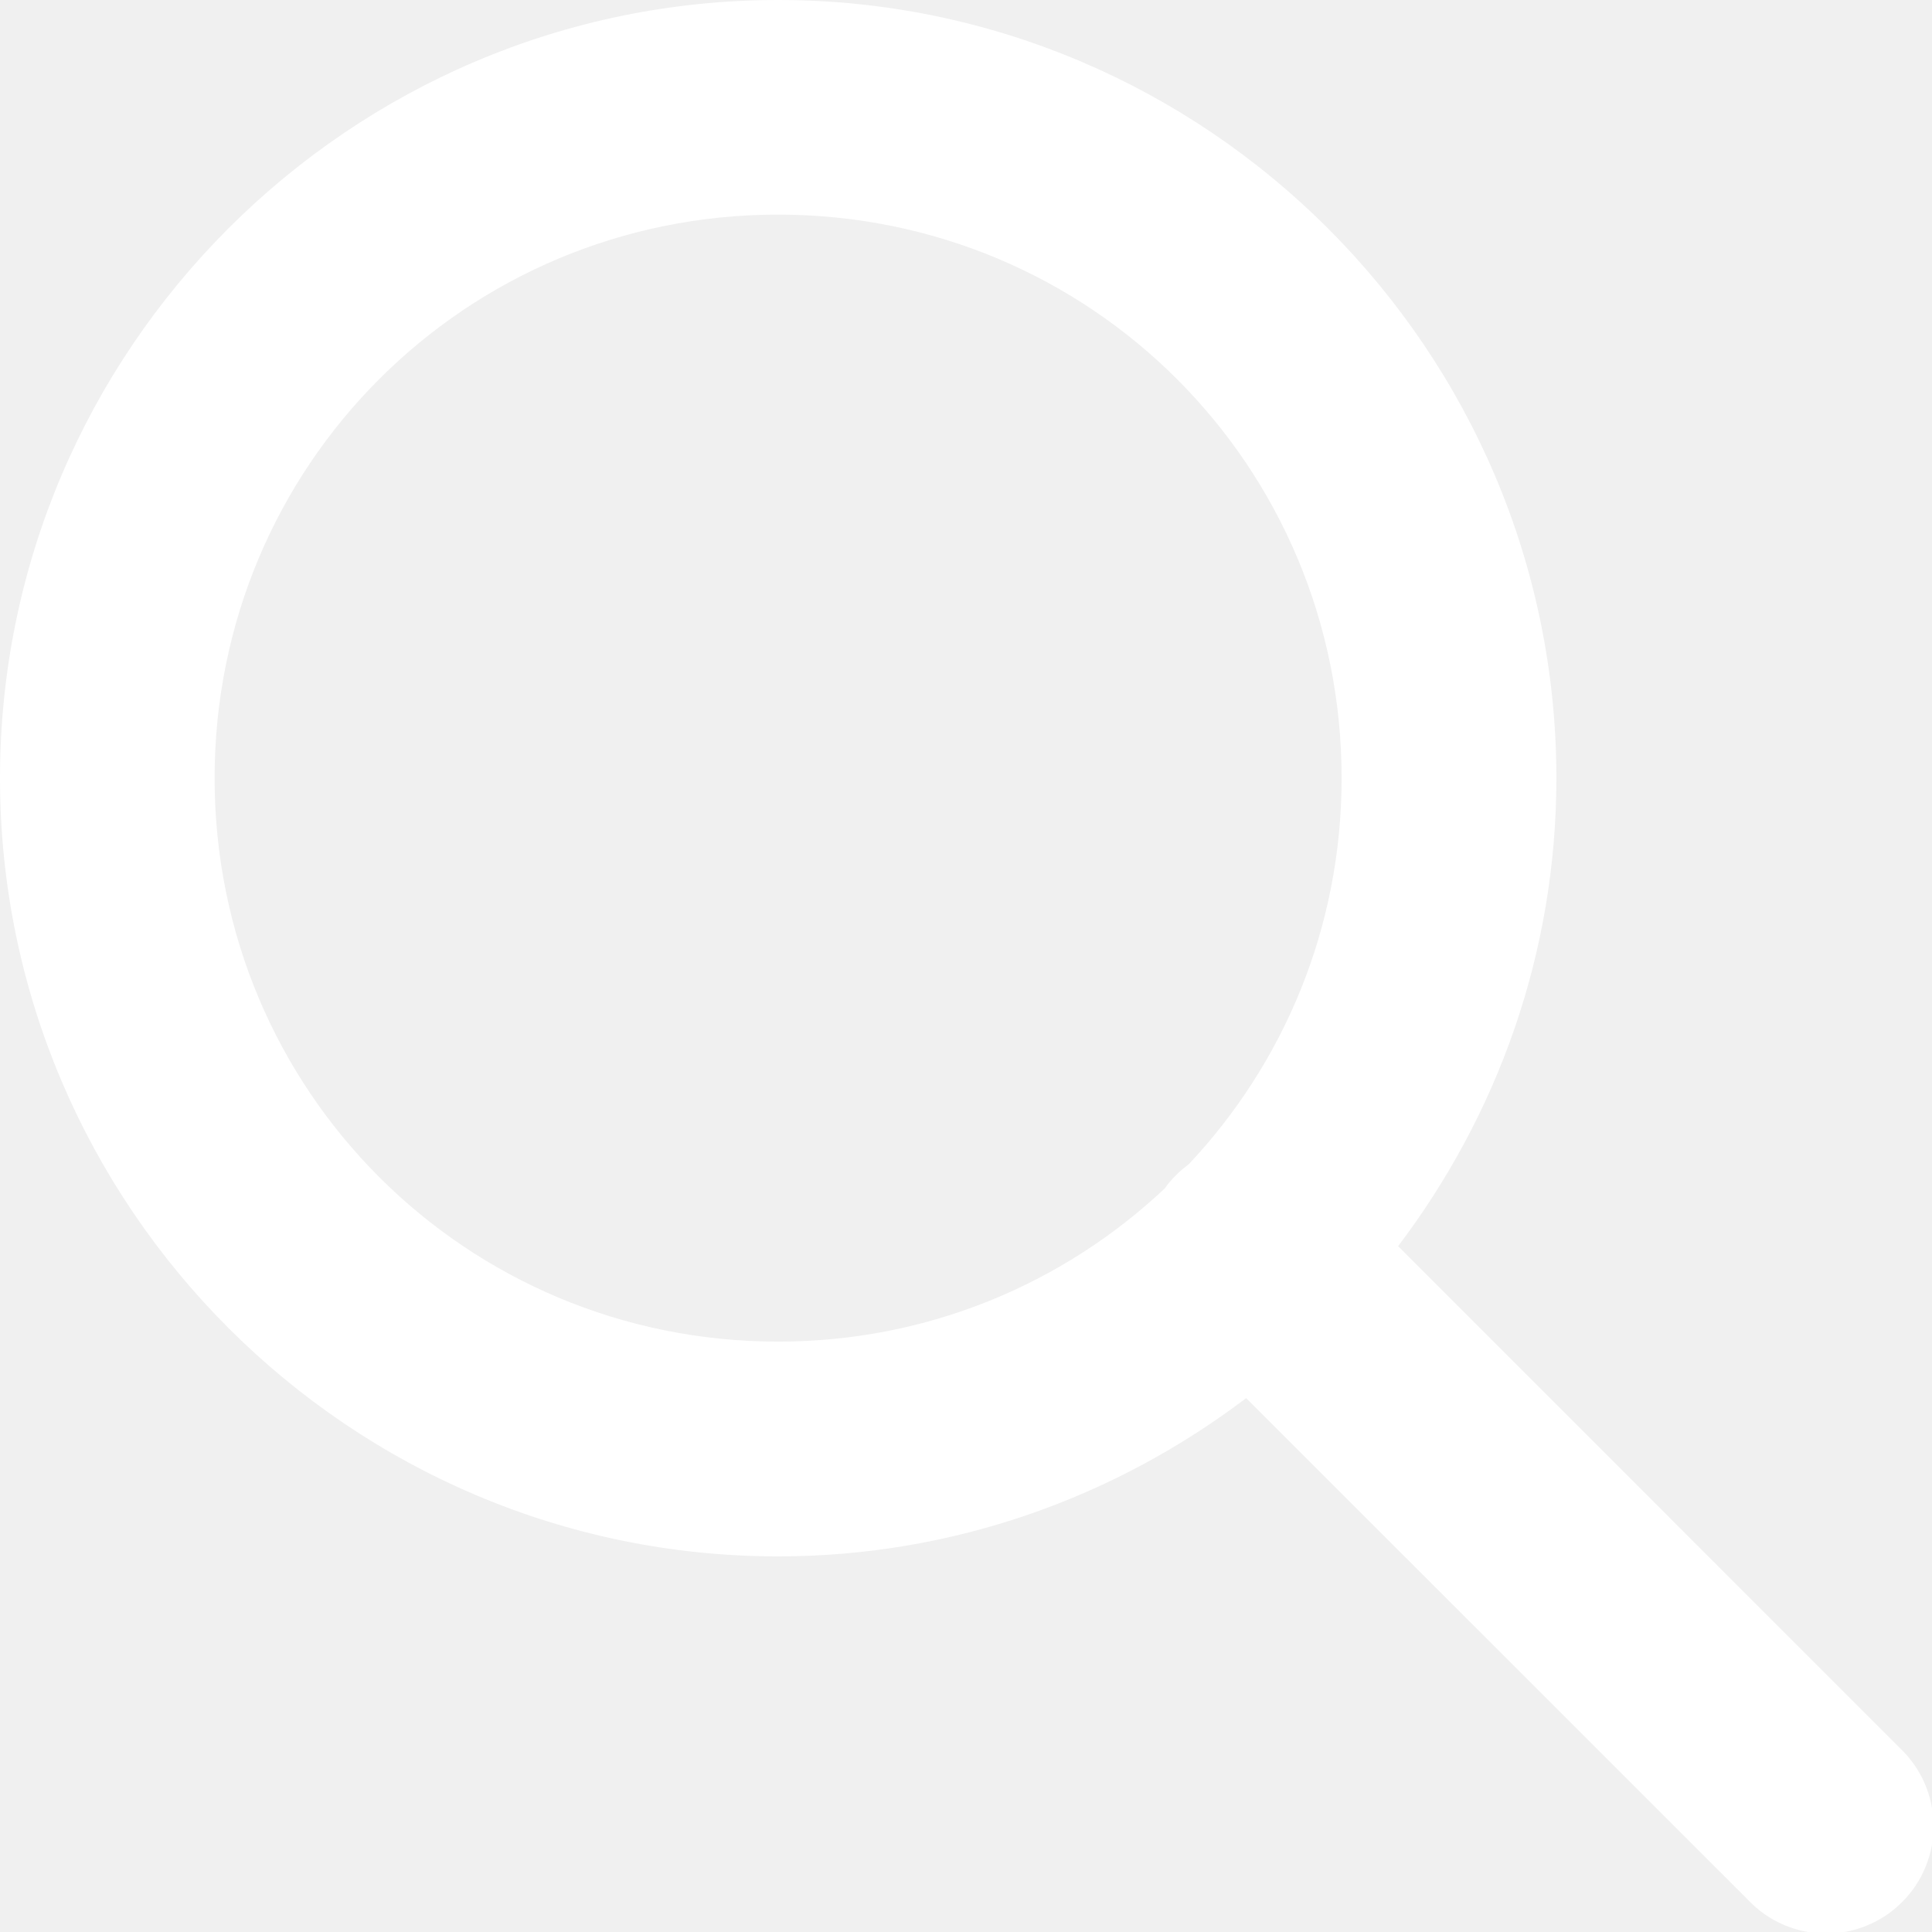
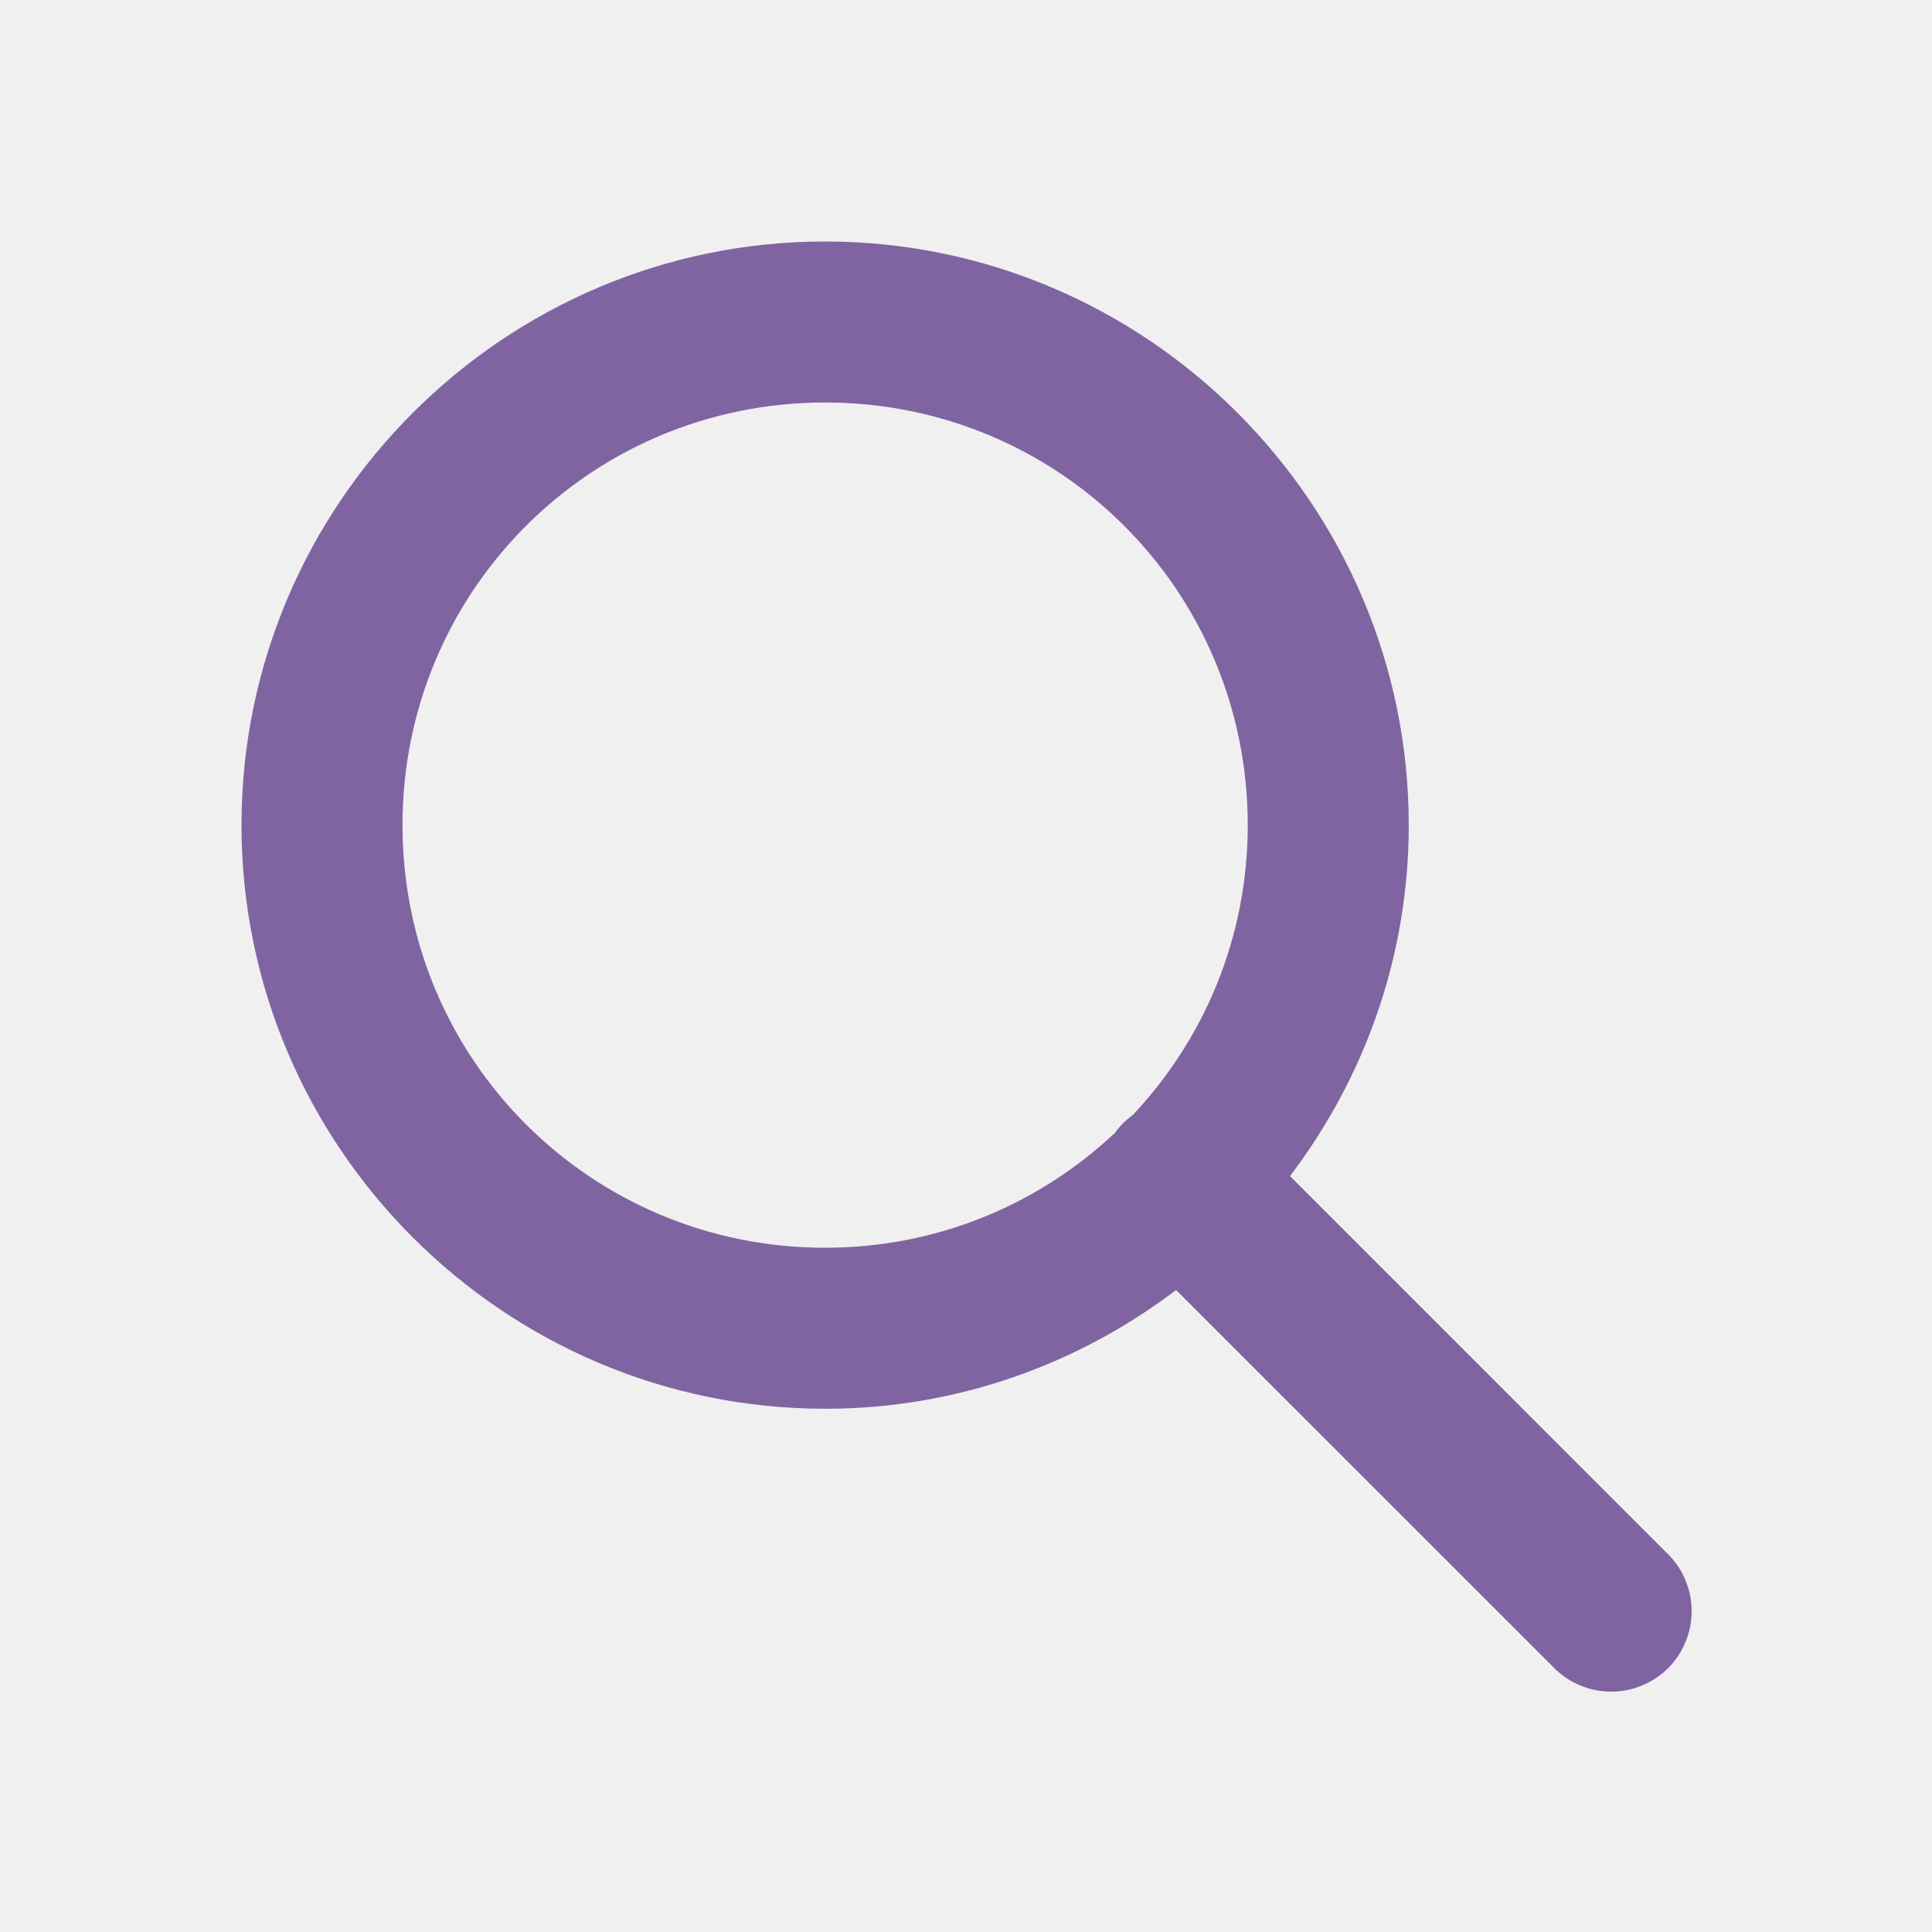
- <svg xmlns="http://www.w3.org/2000/svg" width="12" height="12" viewBox="0 0 12 12" fill="none">
-   <path d="M4.833 0C2.172 0 0 2.172 0 4.833C0 7.495 2.172 9.667 4.833 9.667C5.924 9.667 6.93 9.298 7.74 8.684L10.862 11.805C10.923 11.869 10.997 11.92 11.078 11.955C11.16 11.99 11.247 12.009 11.336 12.01C11.425 12.011 11.513 11.994 11.595 11.96C11.677 11.927 11.752 11.877 11.814 11.814C11.877 11.752 11.927 11.677 11.96 11.595C11.994 11.513 12.011 11.425 12.01 11.336C12.009 11.247 11.99 11.16 11.955 11.078C11.92 10.997 11.869 10.923 11.805 10.862L8.684 7.74C9.298 6.93 9.667 5.924 9.667 4.833C9.667 2.172 7.495 0 4.833 0ZM4.833 1.333C6.774 1.333 8.333 2.892 8.333 4.833C8.333 5.765 7.971 6.607 7.383 7.232C7.326 7.274 7.275 7.324 7.234 7.382C6.608 7.971 5.766 8.333 4.833 8.333C2.892 8.333 1.333 6.774 1.333 4.833C1.333 2.892 2.892 1.333 4.833 1.333Z" fill="white" />
+ <svg xmlns="http://www.w3.org/2000/svg" width="24" height="24" viewBox="0 0 24 24" fill="none">
+   <path d="M10.25 3C6.258 3 3 6.258 3 10.25C3 14.242 6.258 17.5 10.25 17.5C11.887 17.5 13.395 16.947 14.61 16.025L19.293 20.707C19.385 20.803 19.495 20.88 19.618 20.932C19.74 20.985 19.871 21.013 20.004 21.014C20.137 21.016 20.269 20.991 20.392 20.94C20.516 20.89 20.628 20.816 20.722 20.722C20.816 20.628 20.89 20.516 20.94 20.392C20.991 20.269 21.016 20.137 21.014 20.004C21.013 19.871 20.985 19.74 20.932 19.618C20.88 19.495 20.803 19.385 20.707 19.293L16.025 14.61C16.947 13.395 17.5 11.887 17.5 10.25C17.5 6.258 14.242 3 10.25 3ZM10.25 5C13.161 5 15.5 7.339 15.5 10.25C15.5 11.648 14.957 12.91 14.074 13.849C13.988 13.911 13.913 13.986 13.851 14.072C12.912 14.956 11.649 15.5 10.25 15.5C7.339 15.5 5 13.161 5 10.25C5 7.339 7.339 5 10.25 5Z" fill="#8064A2" />
</svg>
